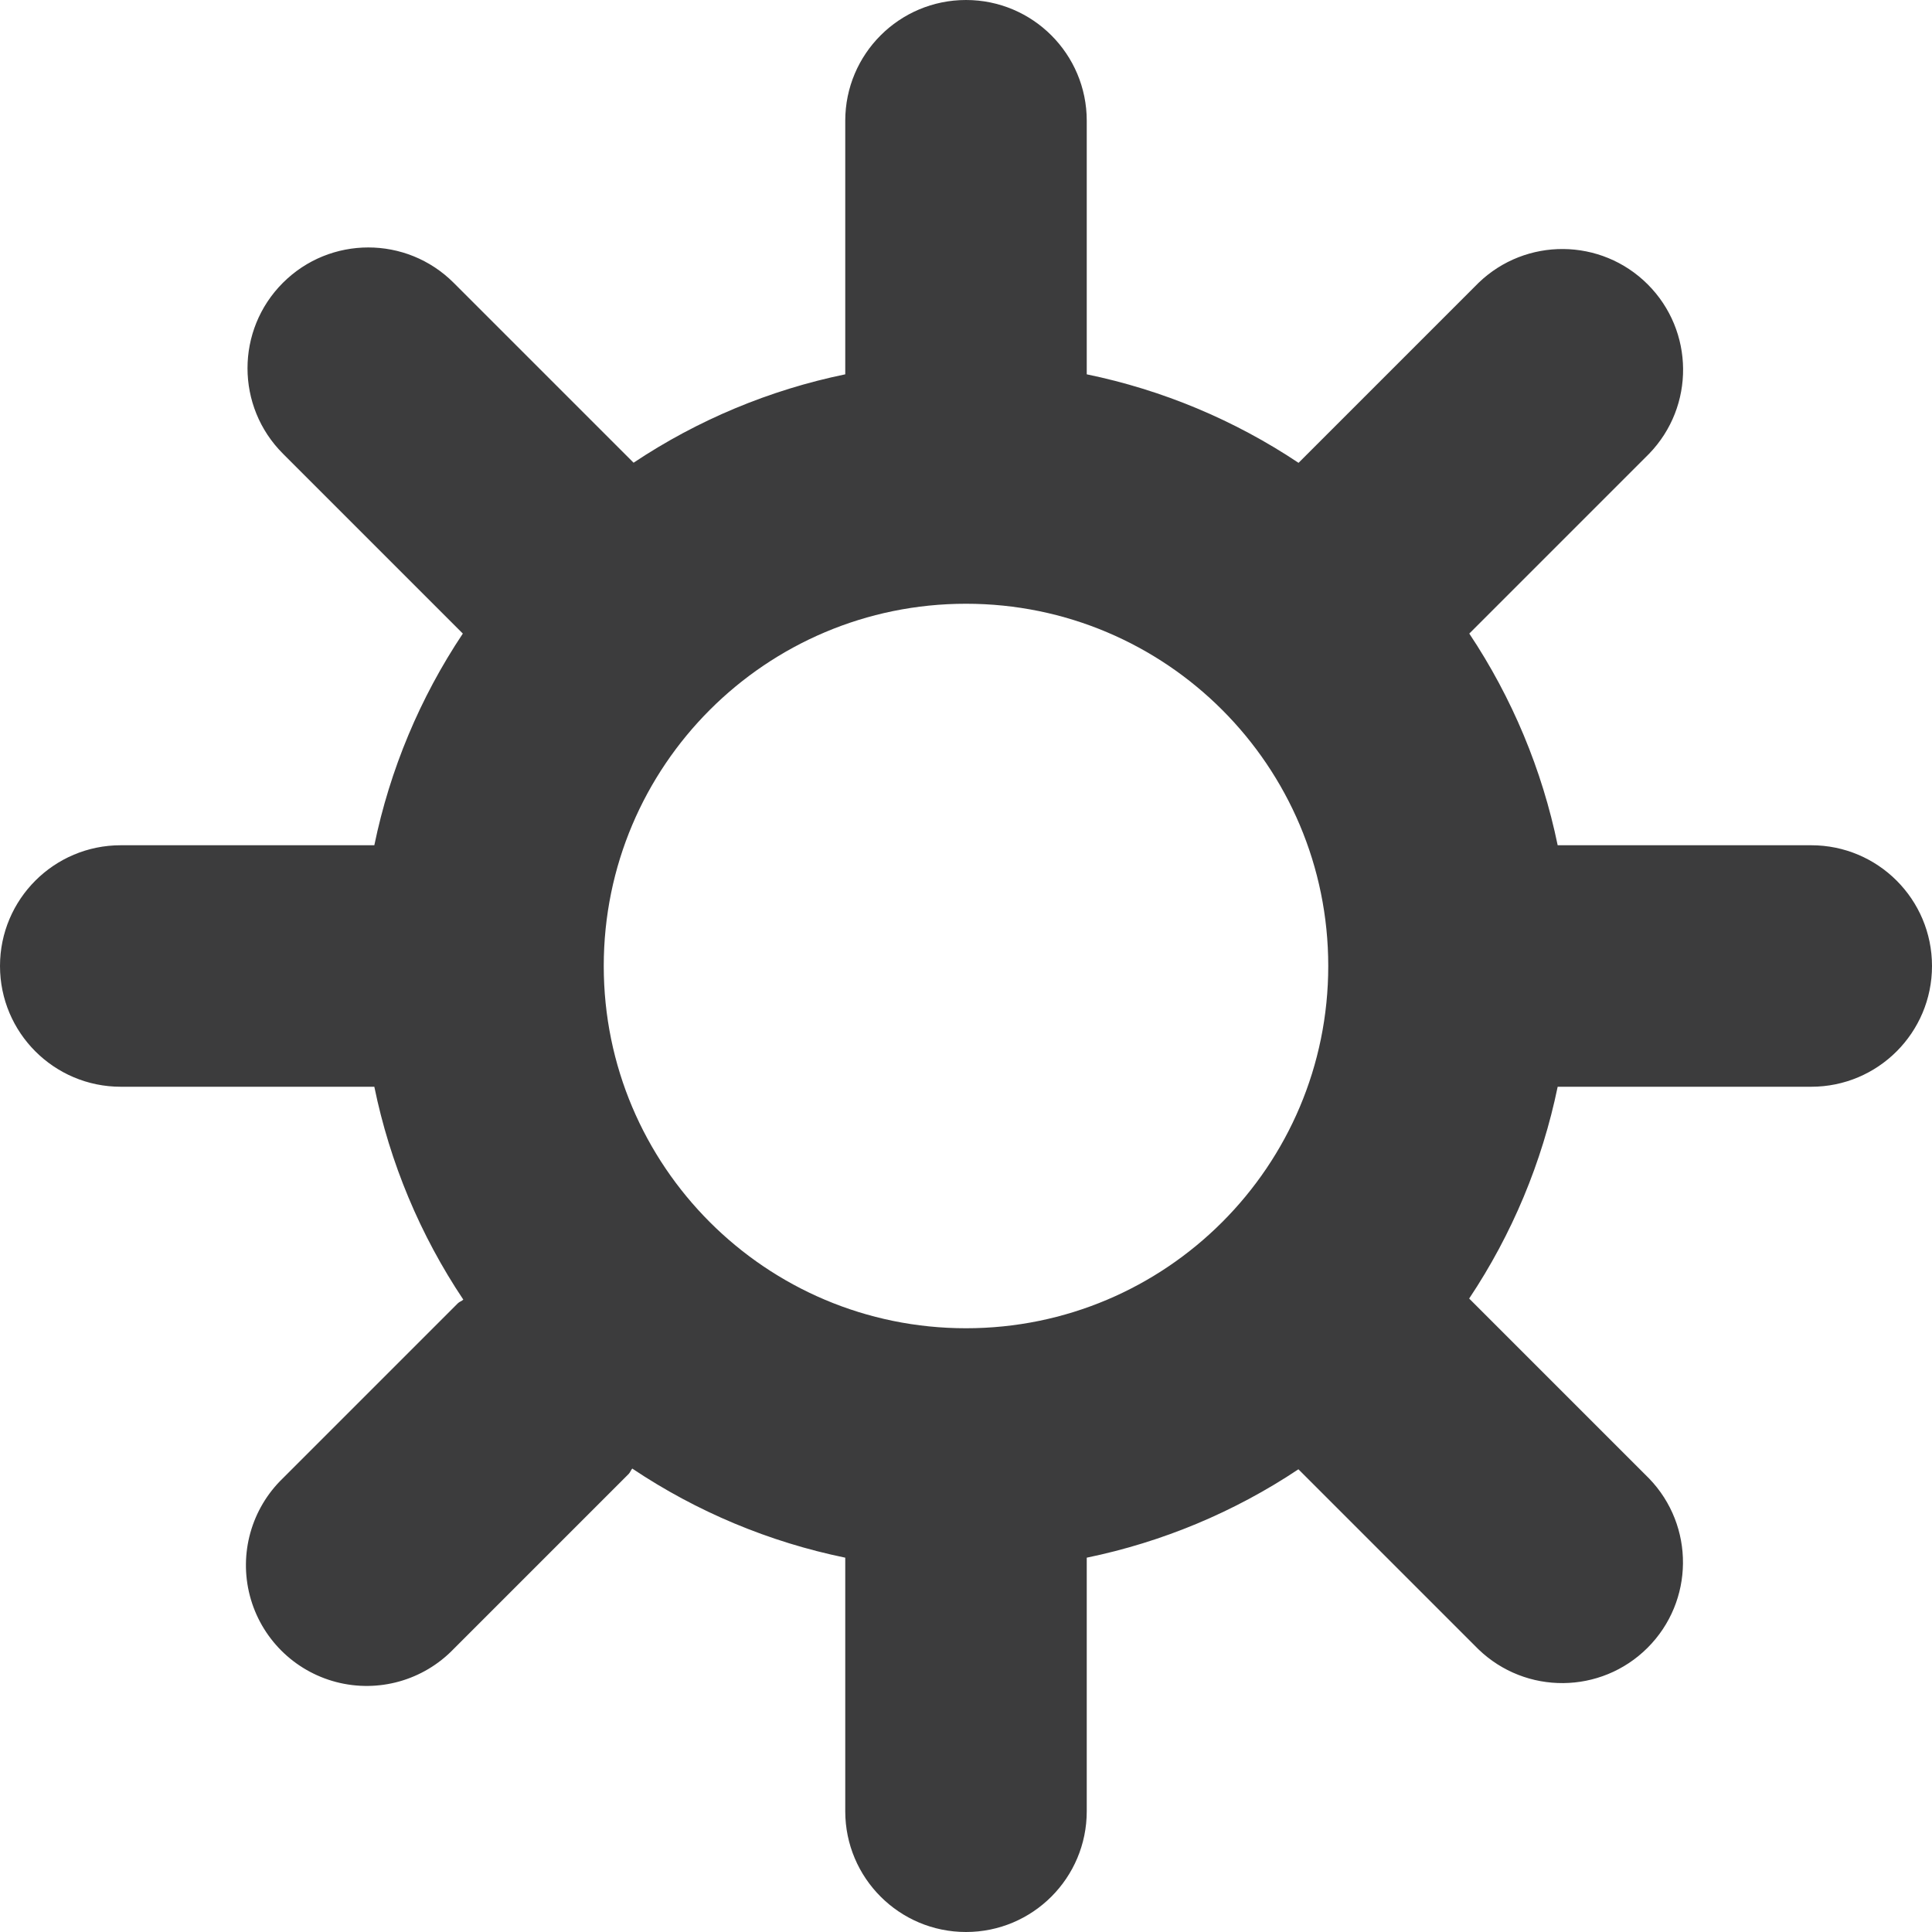
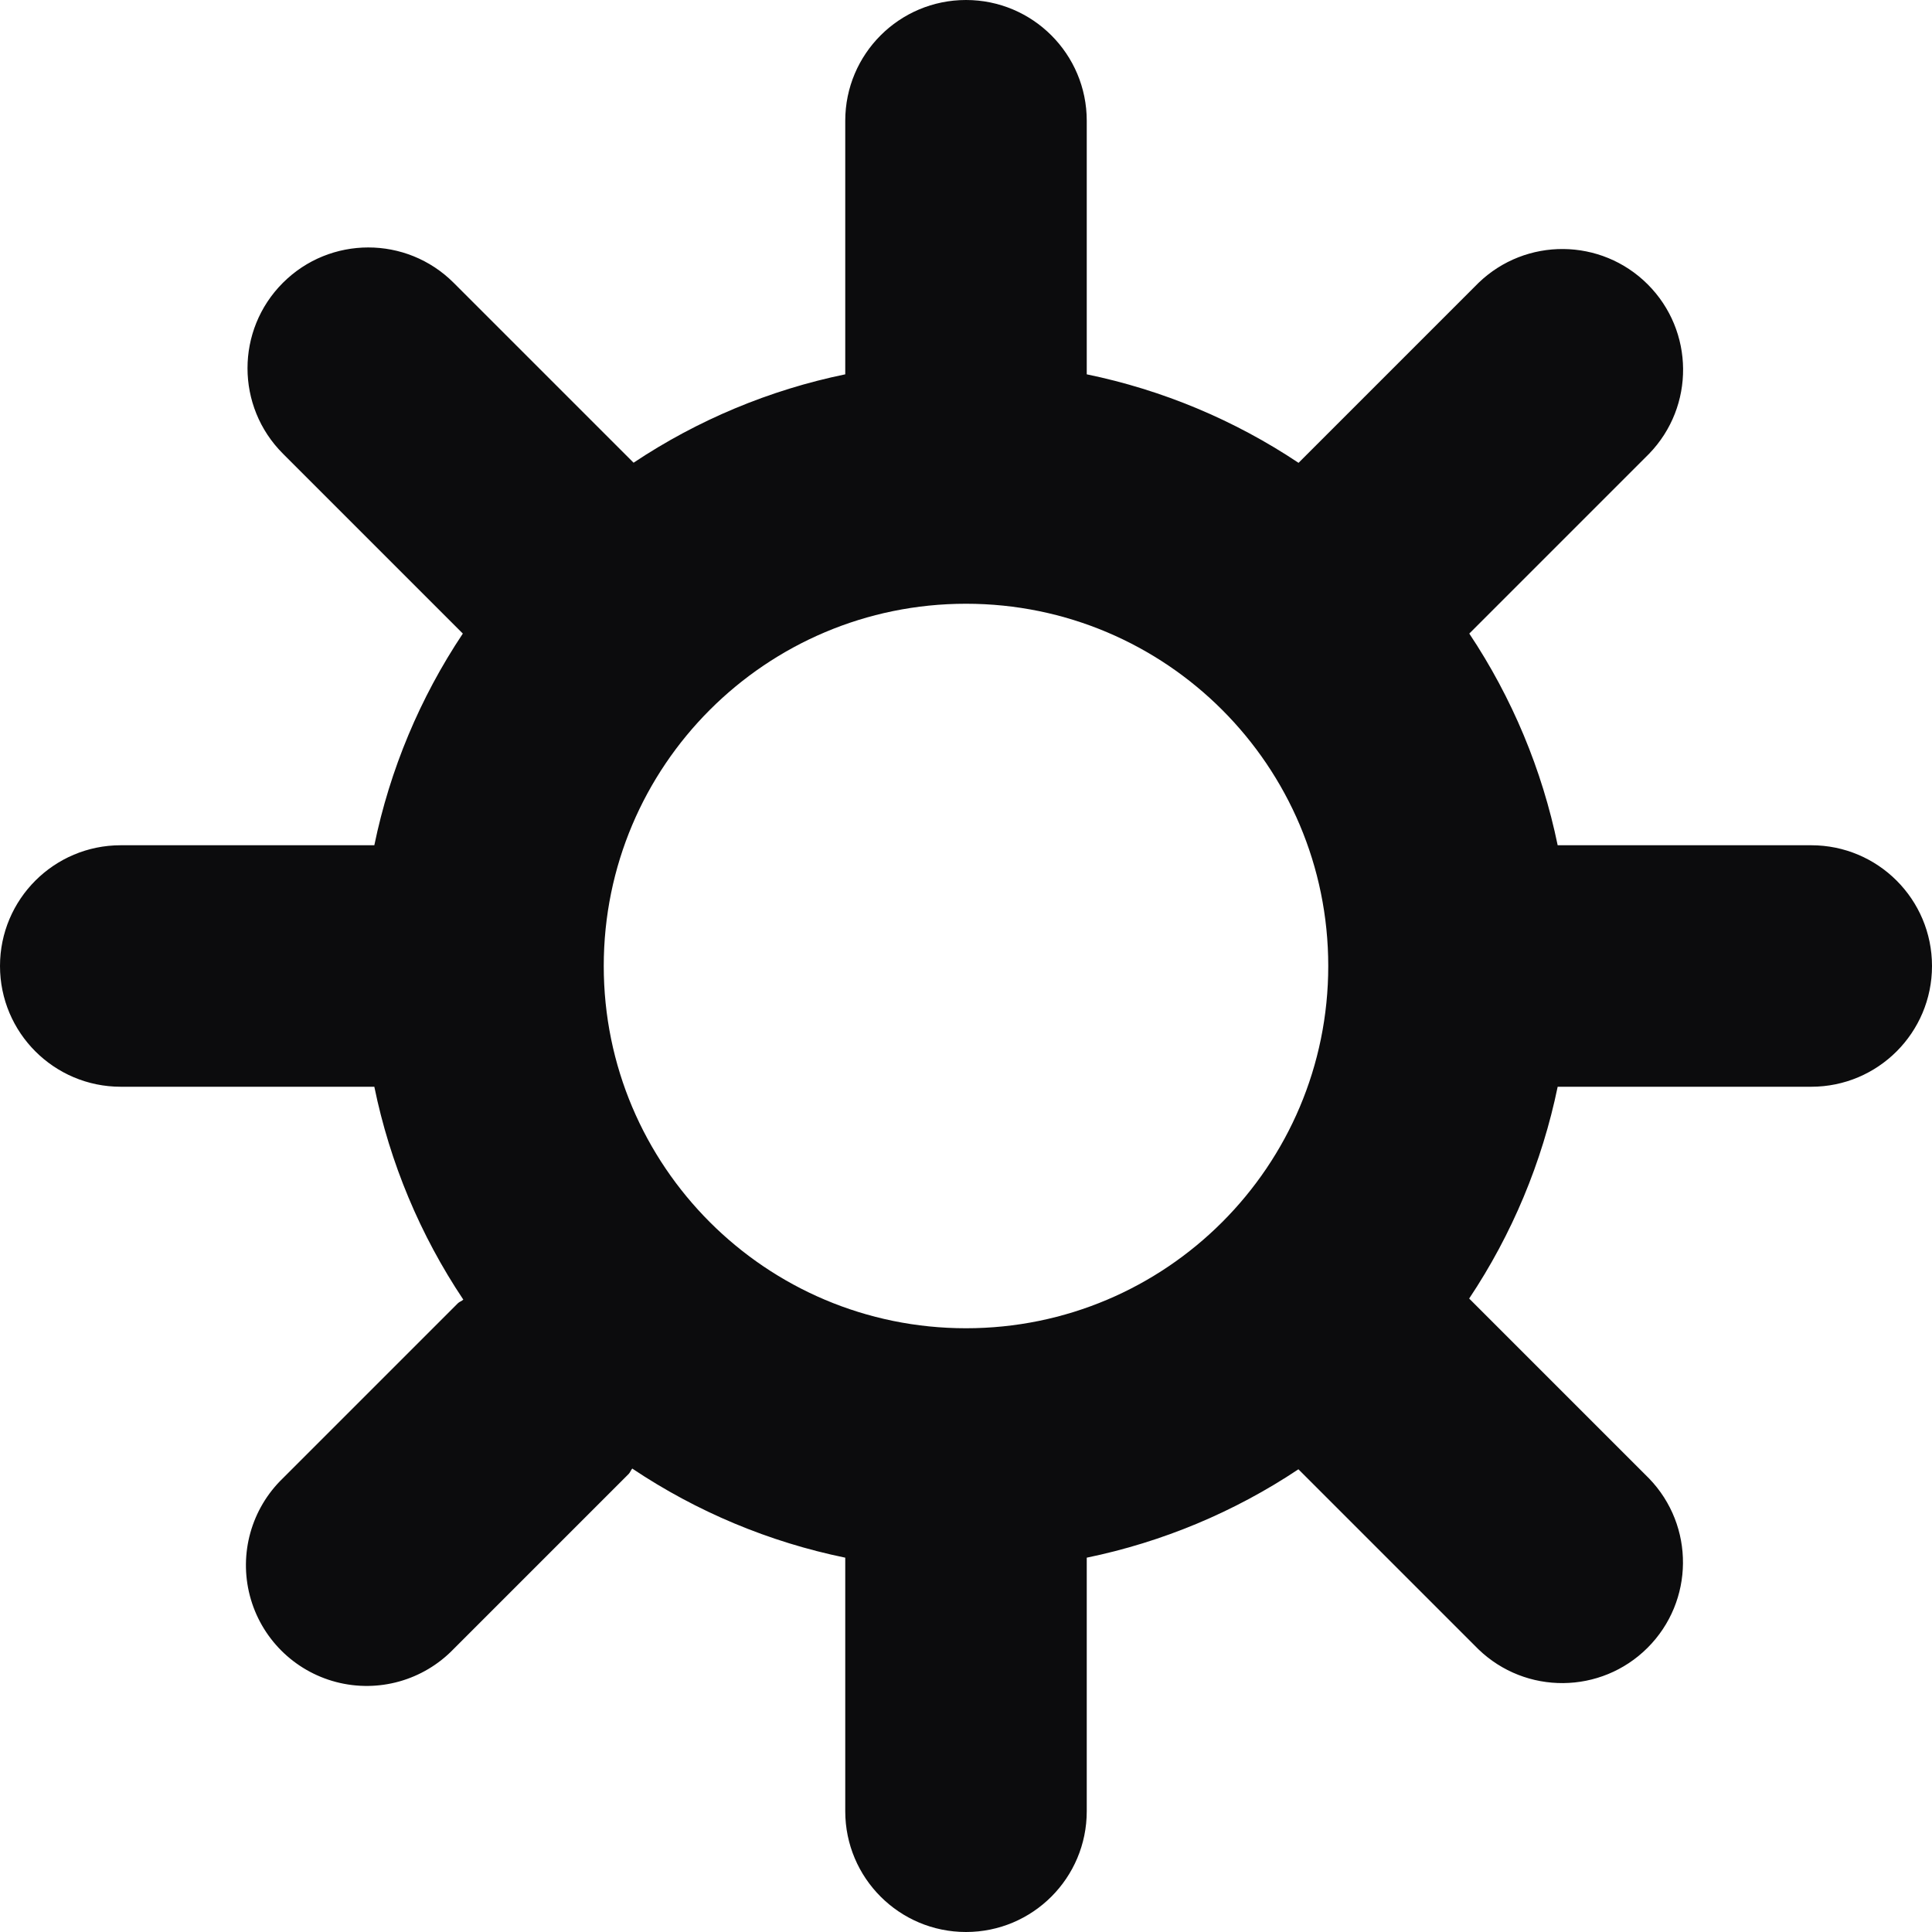
<svg xmlns="http://www.w3.org/2000/svg" width="16" height="16" viewBox="0 0 16 16">
-   <path fill="rgba(12, 12, 13, .8)" d="M15 7h-2.1a4.967 4.967 0 0 0-.732-1.753l1.49-1.49a1 1 0 0 0-1.414-1.414l-1.49 1.49A4.968 4.968 0 0 0 9 3.1V1a1 1 0 0 0-2 0v2.1a4.968 4.968 0 0 0-1.753.732l-1.49-1.49a1 1 0 0 0-1.414 1.415l1.49 1.49A4.967 4.967 0 0 0 3.1 7H1a1 1 0 0 0 0 2h2.1a4.968 4.968 0 0 0 .737 1.763c-.014.013-.032.017-.045.03l-1.45 1.45a1 1 0 1 0 1.414 1.414l1.45-1.45c.013-.013.018-.031.03-.045A4.968 4.968 0 0 0 7 12.9V15a1 1 0 0 0 2 0v-2.1a4.968 4.968 0 0 0 1.753-.732l1.49 1.49a1 1 0 0 0 1.414-1.414l-1.49-1.49A4.967 4.967 0 0 0 12.9 9H15a1 1 0 0 0 0-2zM5 8a3 3 0 1 1 3 3 3 3 0 0 1-3-3z" />
+   <path fill="rgb(12, 12, 13)" d="M15 7h-2.1a4.967 4.967 0 0 0-.732-1.753l1.49-1.49a1 1 0 0 0-1.414-1.414l-1.49 1.49A4.968 4.968 0 0 0 9 3.1V1a1 1 0 0 0-2 0v2.1a4.968 4.968 0 0 0-1.753.732l-1.49-1.49a1 1 0 0 0-1.414 1.415l1.49 1.49A4.967 4.967 0 0 0 3.1 7H1a1 1 0 0 0 0 2h2.1a4.968 4.968 0 0 0 .737 1.763c-.014.013-.032.017-.045.03l-1.45 1.45a1 1 0 1 0 1.414 1.414l1.45-1.45c.013-.013.018-.031.03-.045A4.968 4.968 0 0 0 7 12.9V15a1 1 0 0 0 2 0v-2.1a4.968 4.968 0 0 0 1.753-.732l1.49 1.49a1 1 0 0 0 1.414-1.414l-1.49-1.49A4.967 4.967 0 0 0 12.9 9H15a1 1 0 0 0 0-2zM5 8a3 3 0 1 1 3 3 3 3 0 0 1-3-3z" />
</svg>
